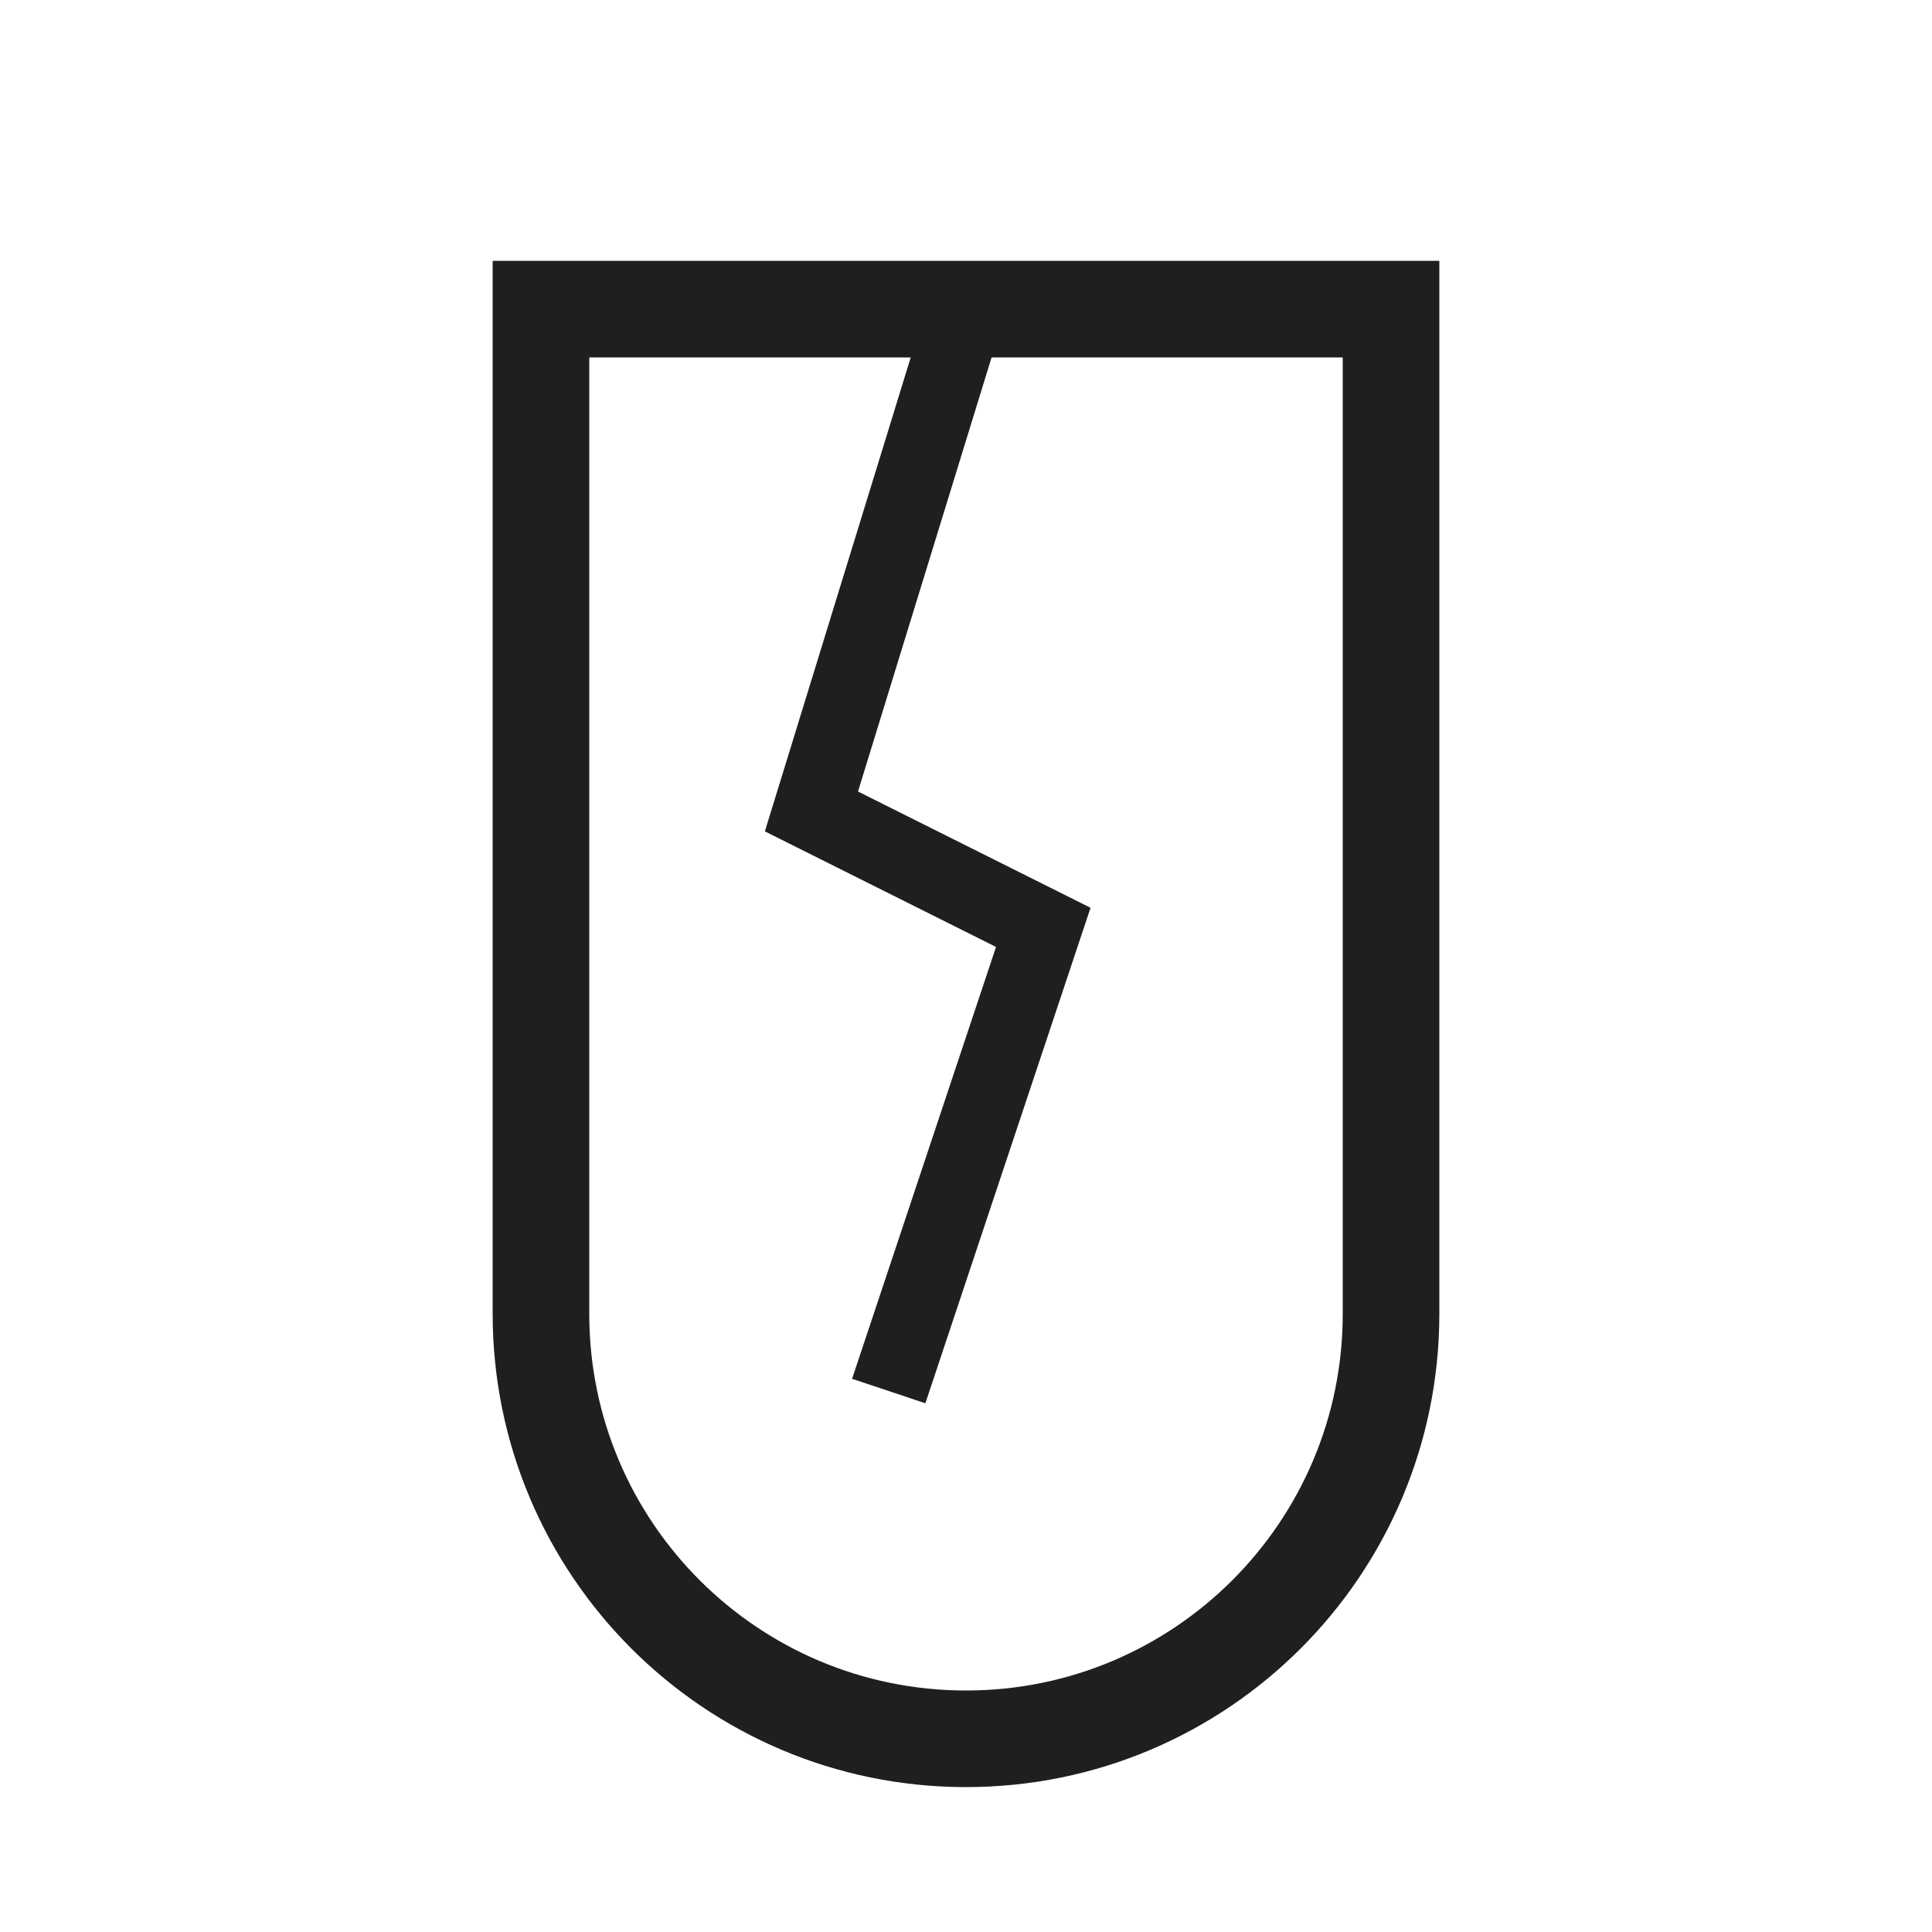
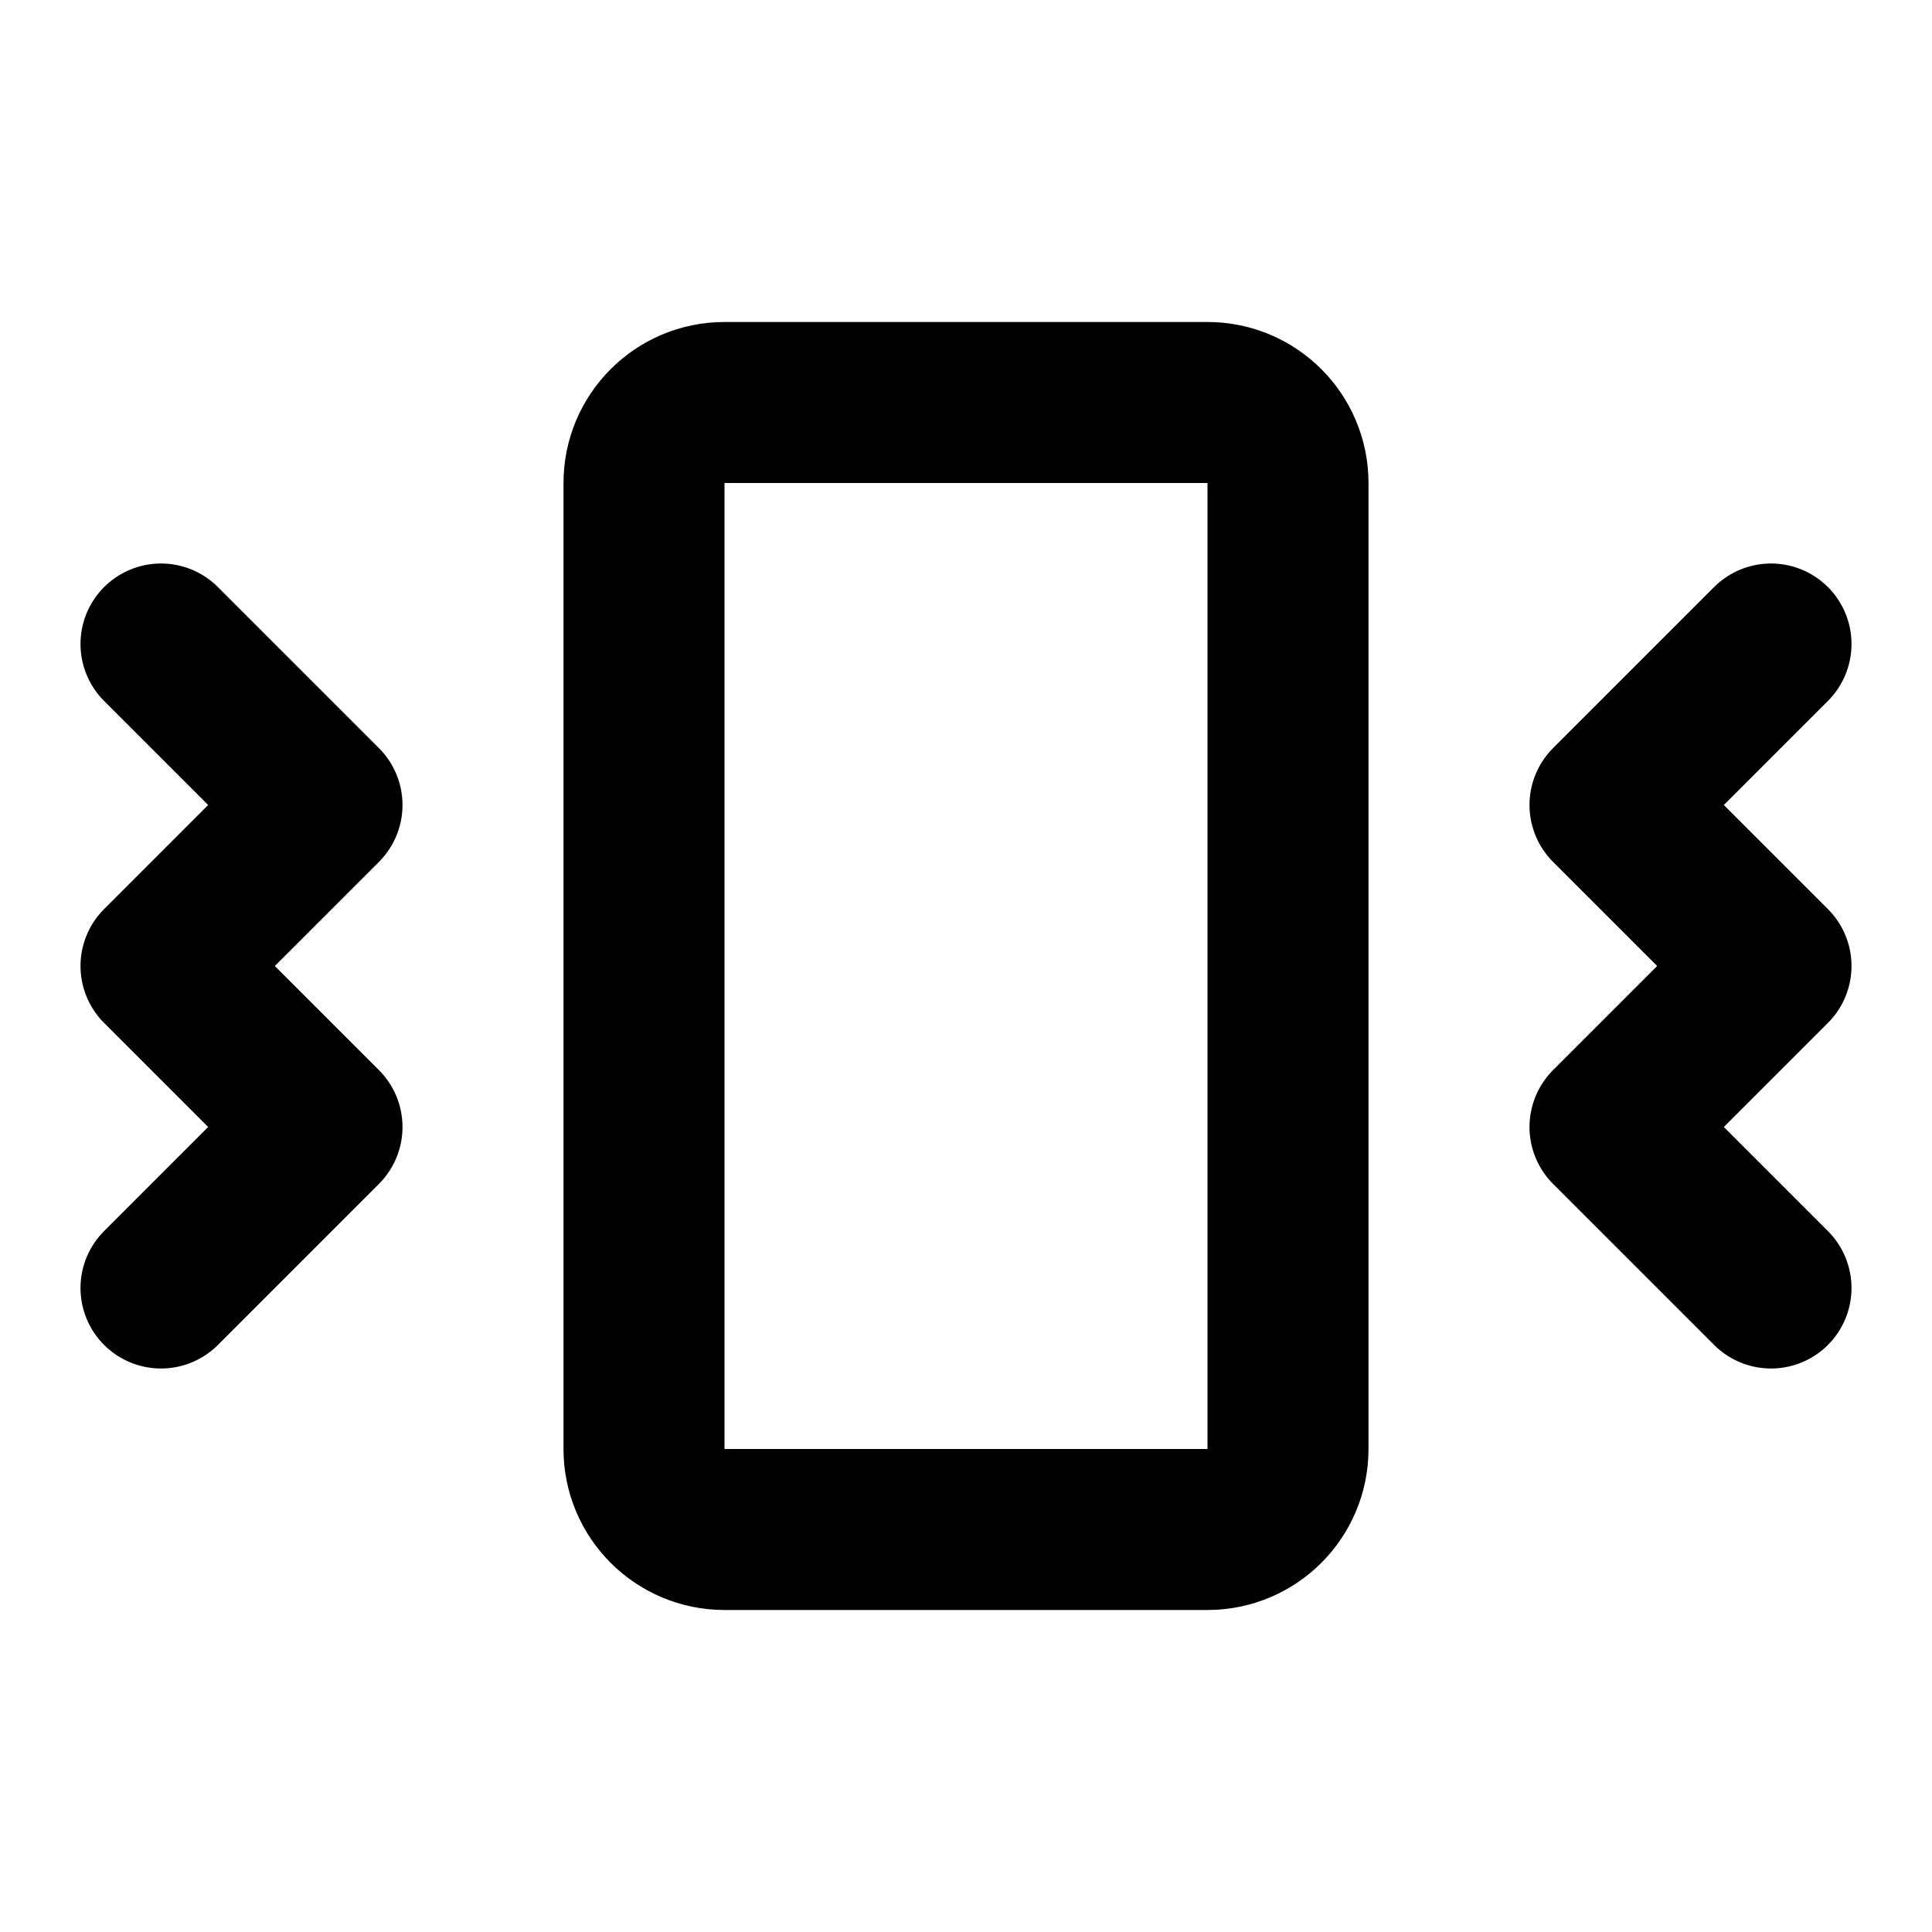
- <svg xmlns="http://www.w3.org/2000/svg" viewBox="0 0 100 100" width="100" height="100" fill="#1f1f1f">
-   <path d="M28 16 h44 v52 a22 22 0 0 1 -44 0 z" fill="none" stroke="#1f1f1f" stroke-width="5" />
-   <path d="M50 16 l-8 26 l12 6 l-8 24" fill="none" stroke="#1f1f1f" stroke-width="4" />
+ <svg xmlns="http://www.w3.org/2000/svg" width="24" height="24" viewBox="0 0 24 24" fill="none" stroke="currentColor" stroke-width="2" stroke-linecap="round" stroke-linejoin="round">
+   <path d="m2 8 2 2-2 2 2 2-2 2" />
+   <path d="m22 8-2 2 2 2-2 2 2 2" />
+   <rect width="8" height="14" x="8" y="5" rx="1" />
</svg>
